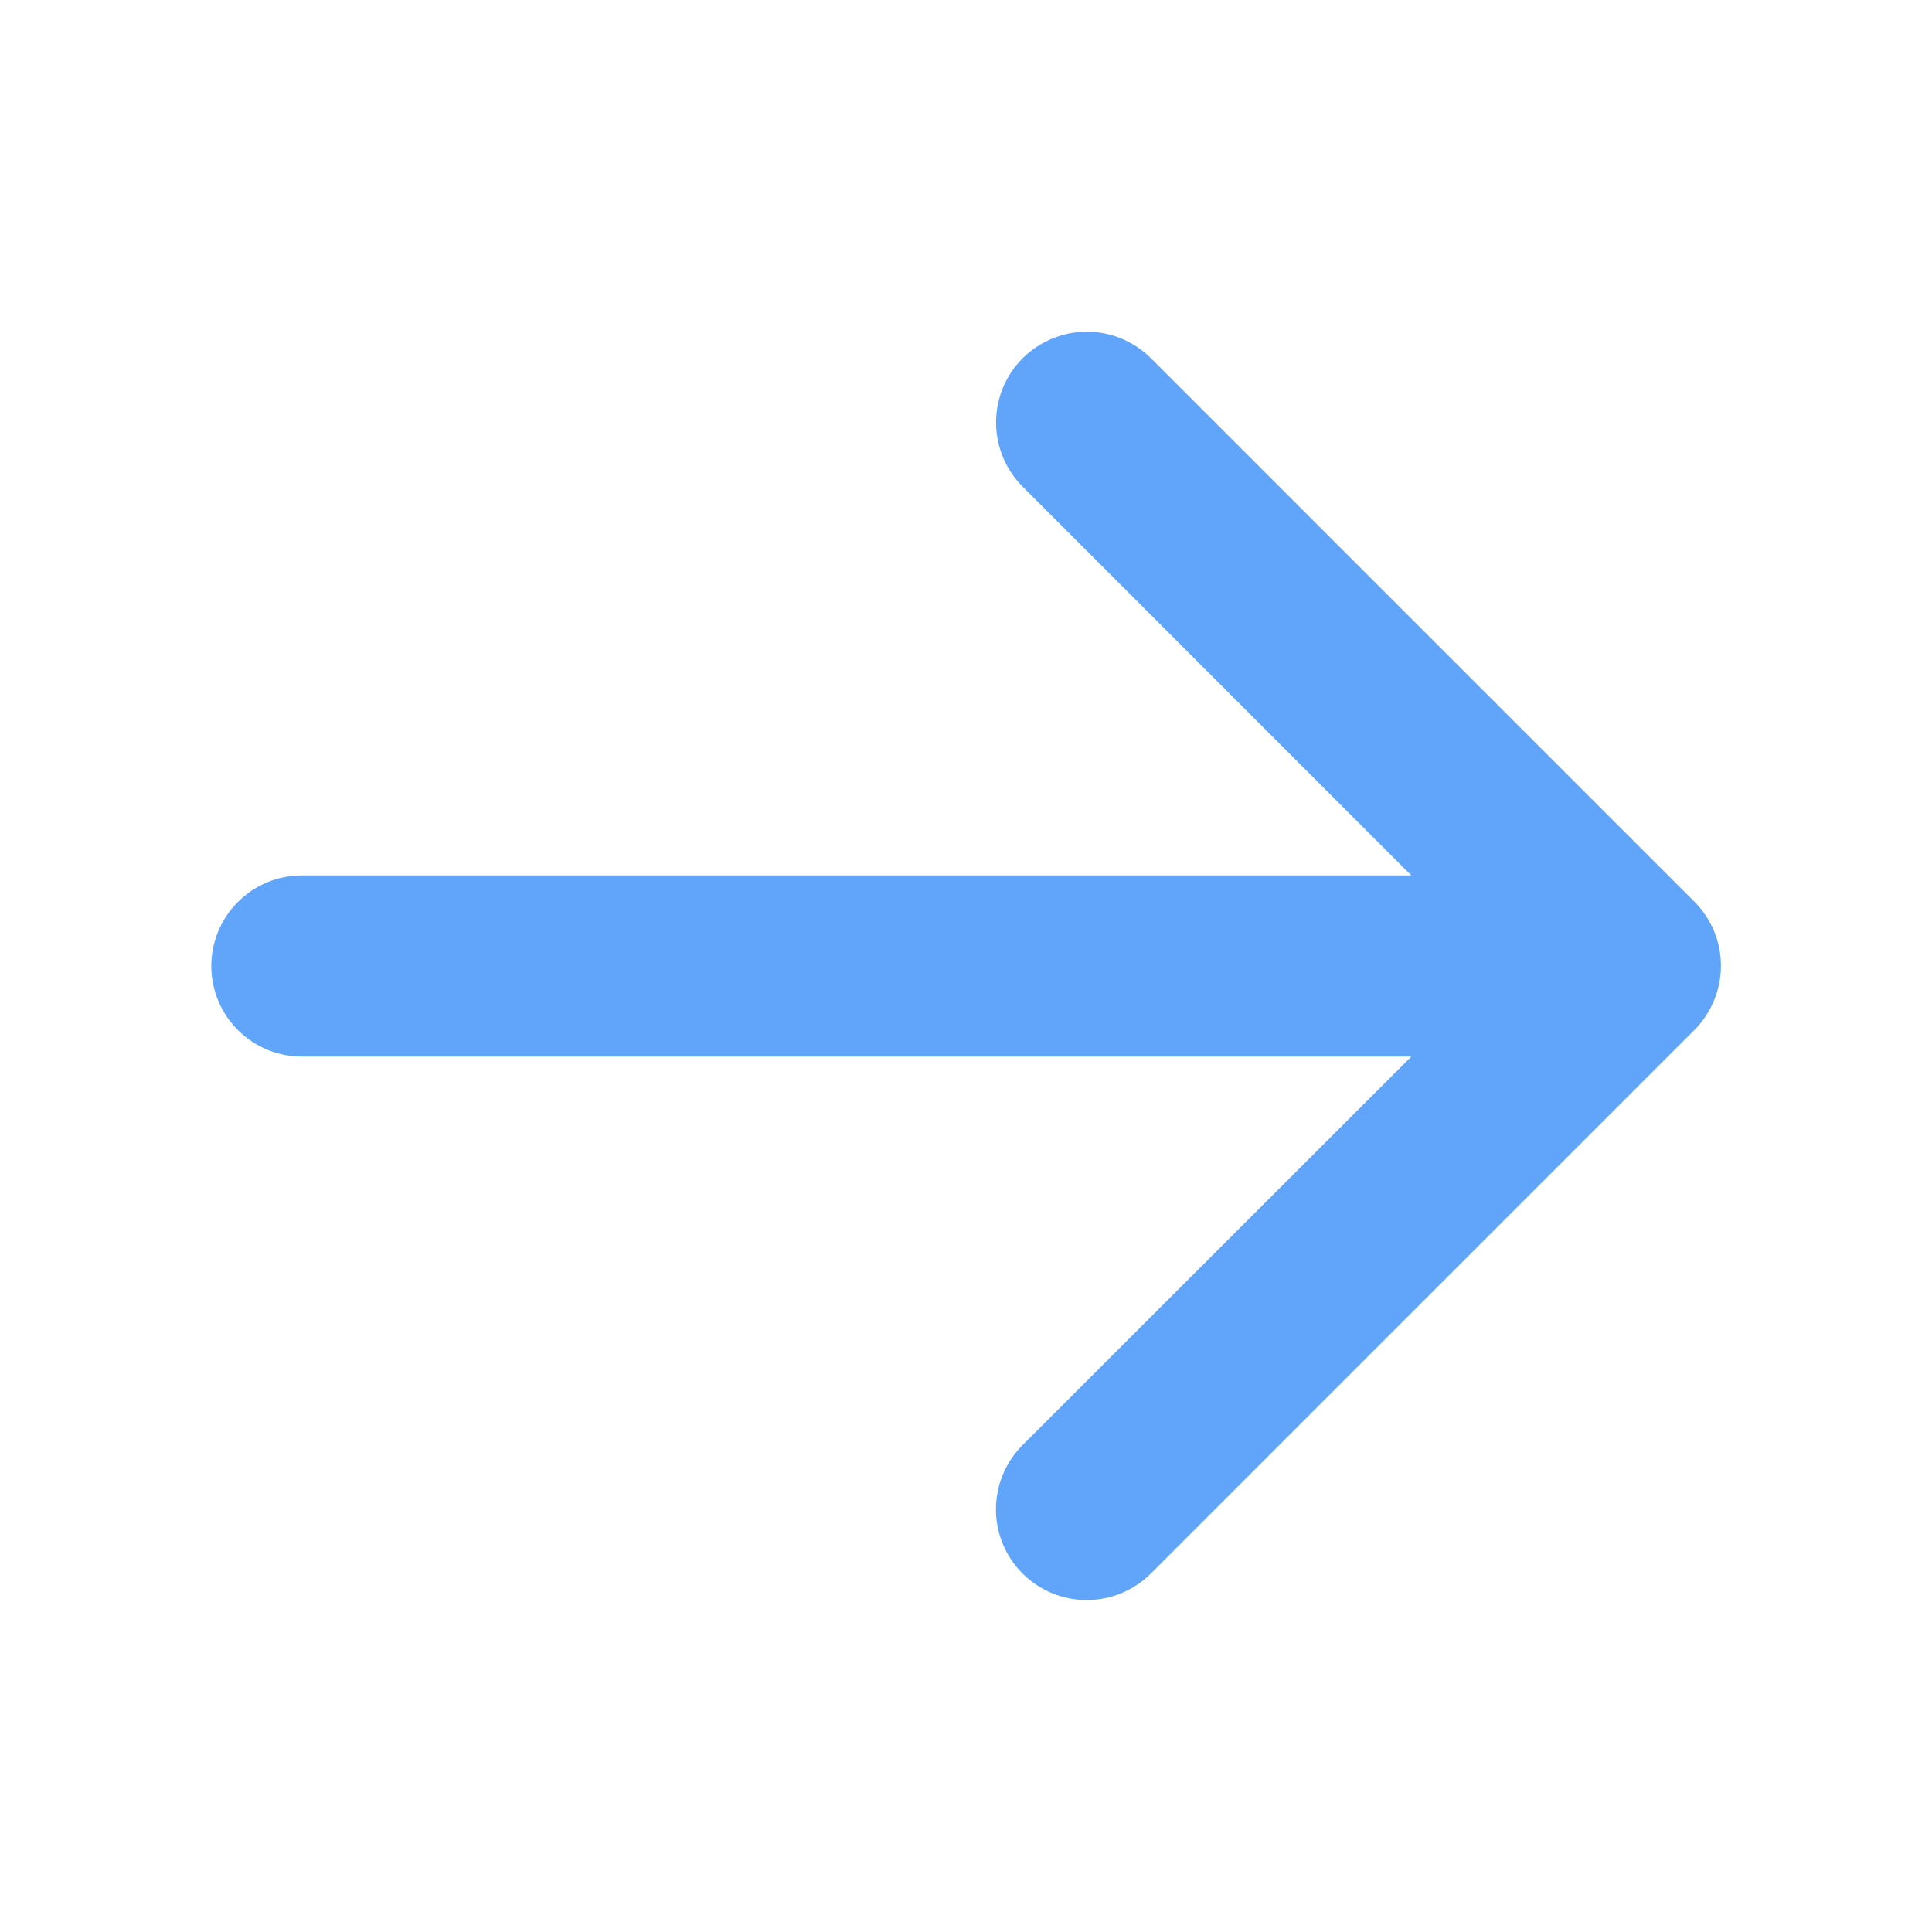
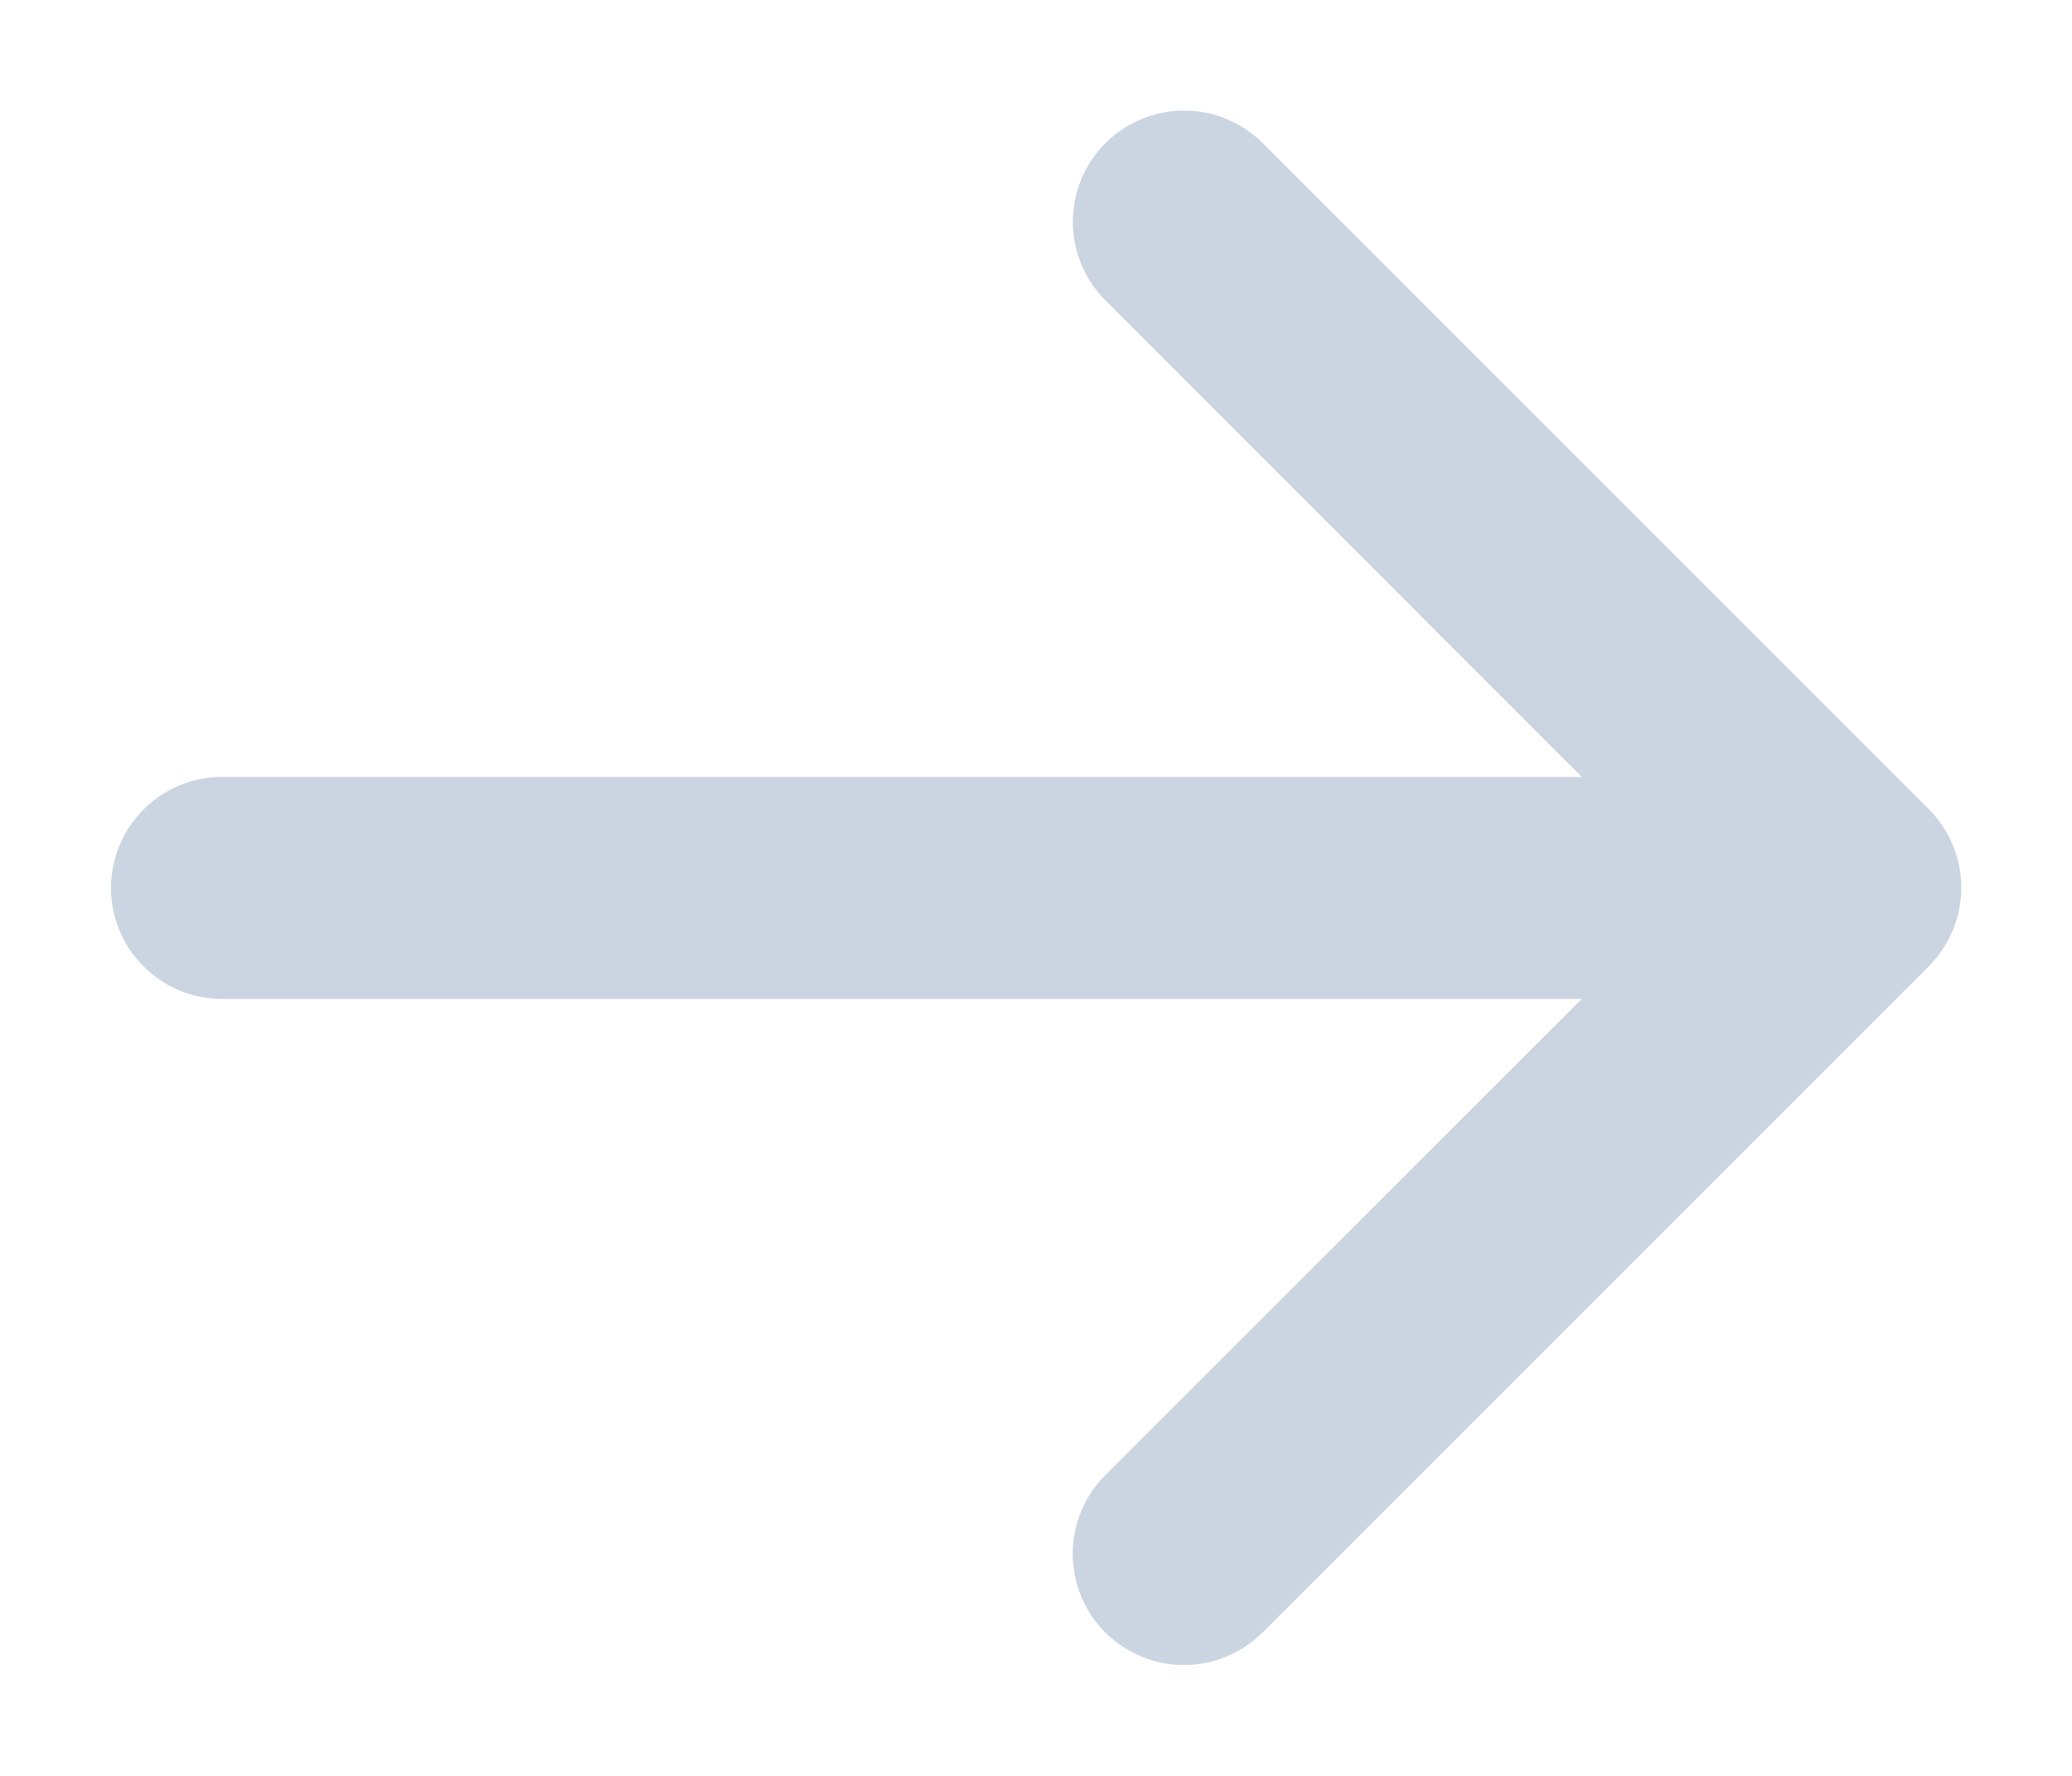
- <svg xmlns="http://www.w3.org/2000/svg" width="16" height="16" viewBox="0 0 16 16" fill="none">
-   <path d="M14.031 8.531L9.531 13.031C9.39 13.171 9.199 13.251 8.999 13.251C8.8 13.251 8.609 13.171 8.468 13.031C8.327 12.89 8.248 12.699 8.248 12.499C8.248 12.3 8.327 12.109 8.468 11.968L11.688 8.75H2.5C2.301 8.75 2.11 8.671 1.97 8.53C1.829 8.39 1.75 8.199 1.75 8C1.75 7.801 1.829 7.61 1.97 7.47C2.11 7.329 2.301 7.25 2.5 7.25H11.688L8.469 4.03C8.328 3.889 8.249 3.698 8.249 3.499C8.249 3.299 8.328 3.108 8.469 2.967C8.61 2.827 8.801 2.747 9.001 2.747C9.2 2.747 9.391 2.827 9.532 2.967L14.032 7.467C14.102 7.537 14.157 7.62 14.195 7.711C14.233 7.803 14.252 7.901 14.252 7.999C14.252 8.098 14.232 8.196 14.194 8.287C14.156 8.378 14.101 8.461 14.031 8.531Z" fill="#60A5FA" />
+ <svg xmlns="http://www.w3.org/2000/svg" width="14" height="12" viewBox="0 0 14 12" fill="none">
+   <path d="M13.031 6.531L8.531 11.031C8.39 11.171 8.199 11.251 7.999 11.251C7.8 11.251 7.609 11.171 7.468 11.031C7.327 10.89 7.248 10.699 7.248 10.499C7.248 10.3 7.327 10.109 7.468 9.968L10.688 6.75H1.5C1.301 6.75 1.11 6.671 0.97 6.53C0.829 6.39 0.75 6.199 0.75 6C0.75 5.801 0.829 5.61 0.97 5.47C1.11 5.329 1.301 5.25 1.5 5.25H10.688L7.469 2.03C7.328 1.889 7.249 1.698 7.249 1.499C7.249 1.299 7.328 1.108 7.469 0.967C7.61 0.827 7.801 0.747 8.001 0.747C8.2 0.747 8.391 0.827 8.532 0.967L13.032 5.467C13.102 5.537 13.157 5.62 13.195 5.711C13.233 5.803 13.252 5.901 13.252 5.999C13.252 6.098 13.232 6.196 13.194 6.287C13.156 6.378 13.101 6.461 13.031 6.531Z" fill="#CBD5E1" />
</svg>
